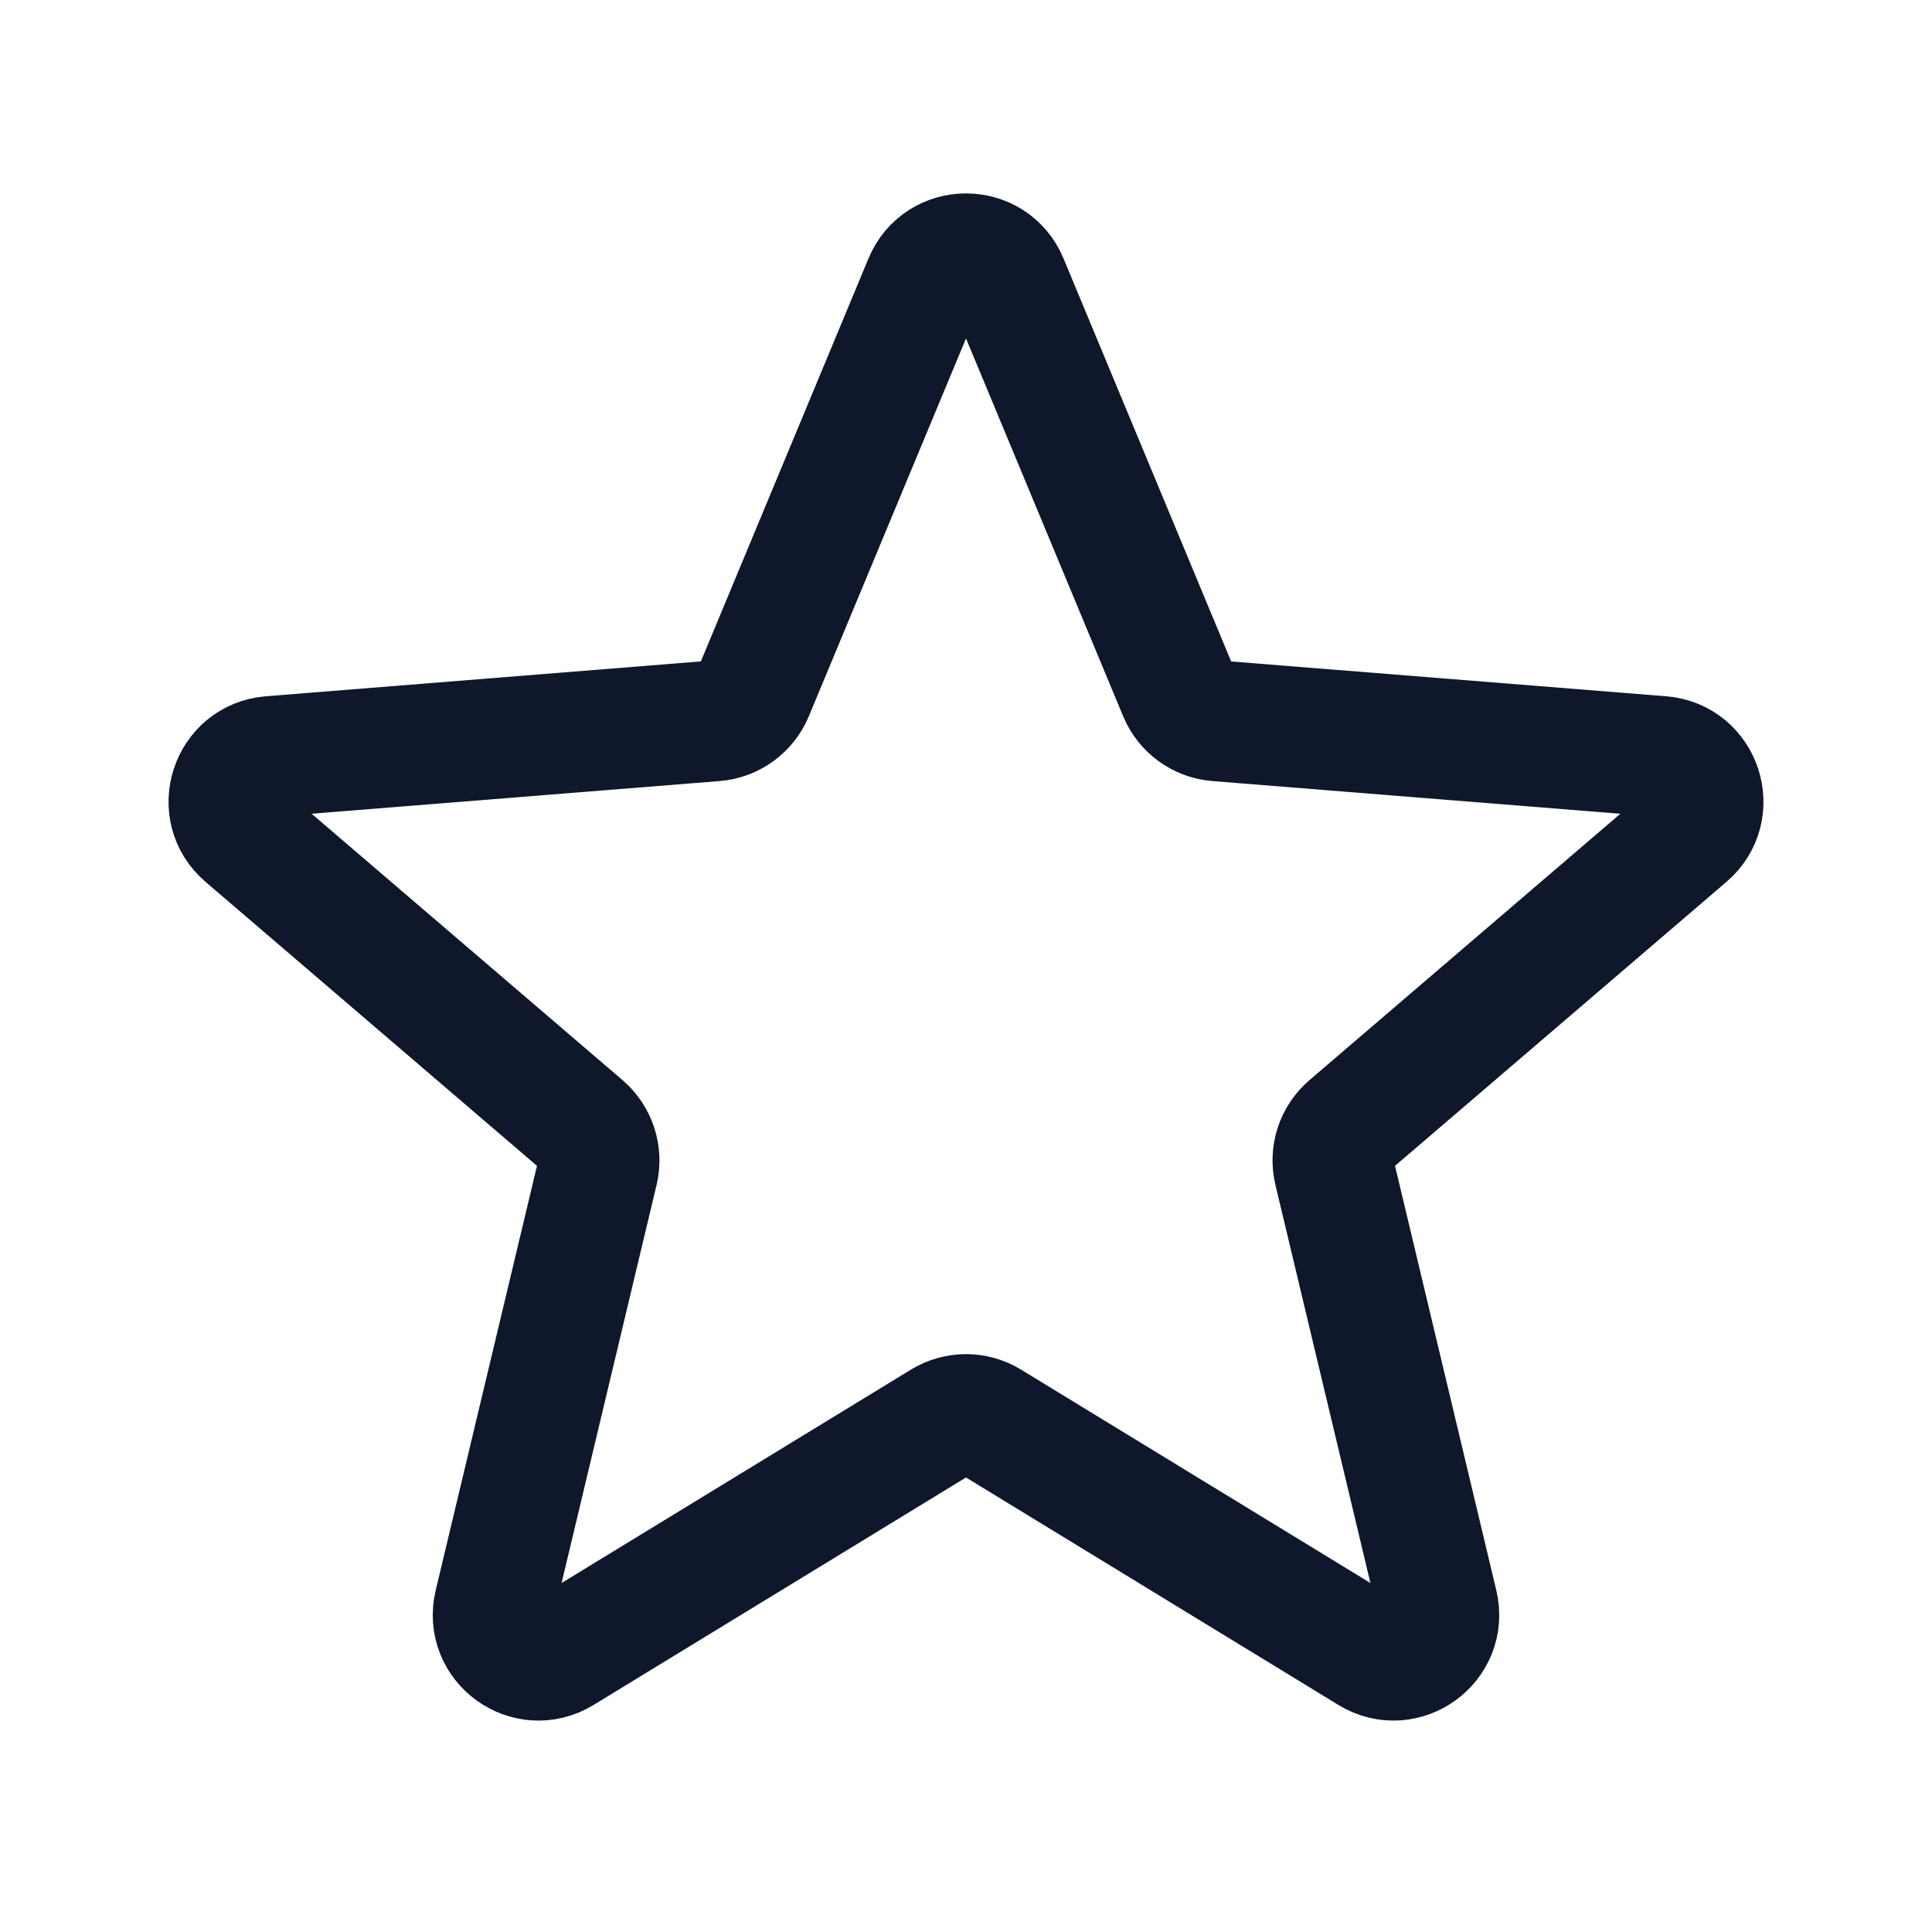
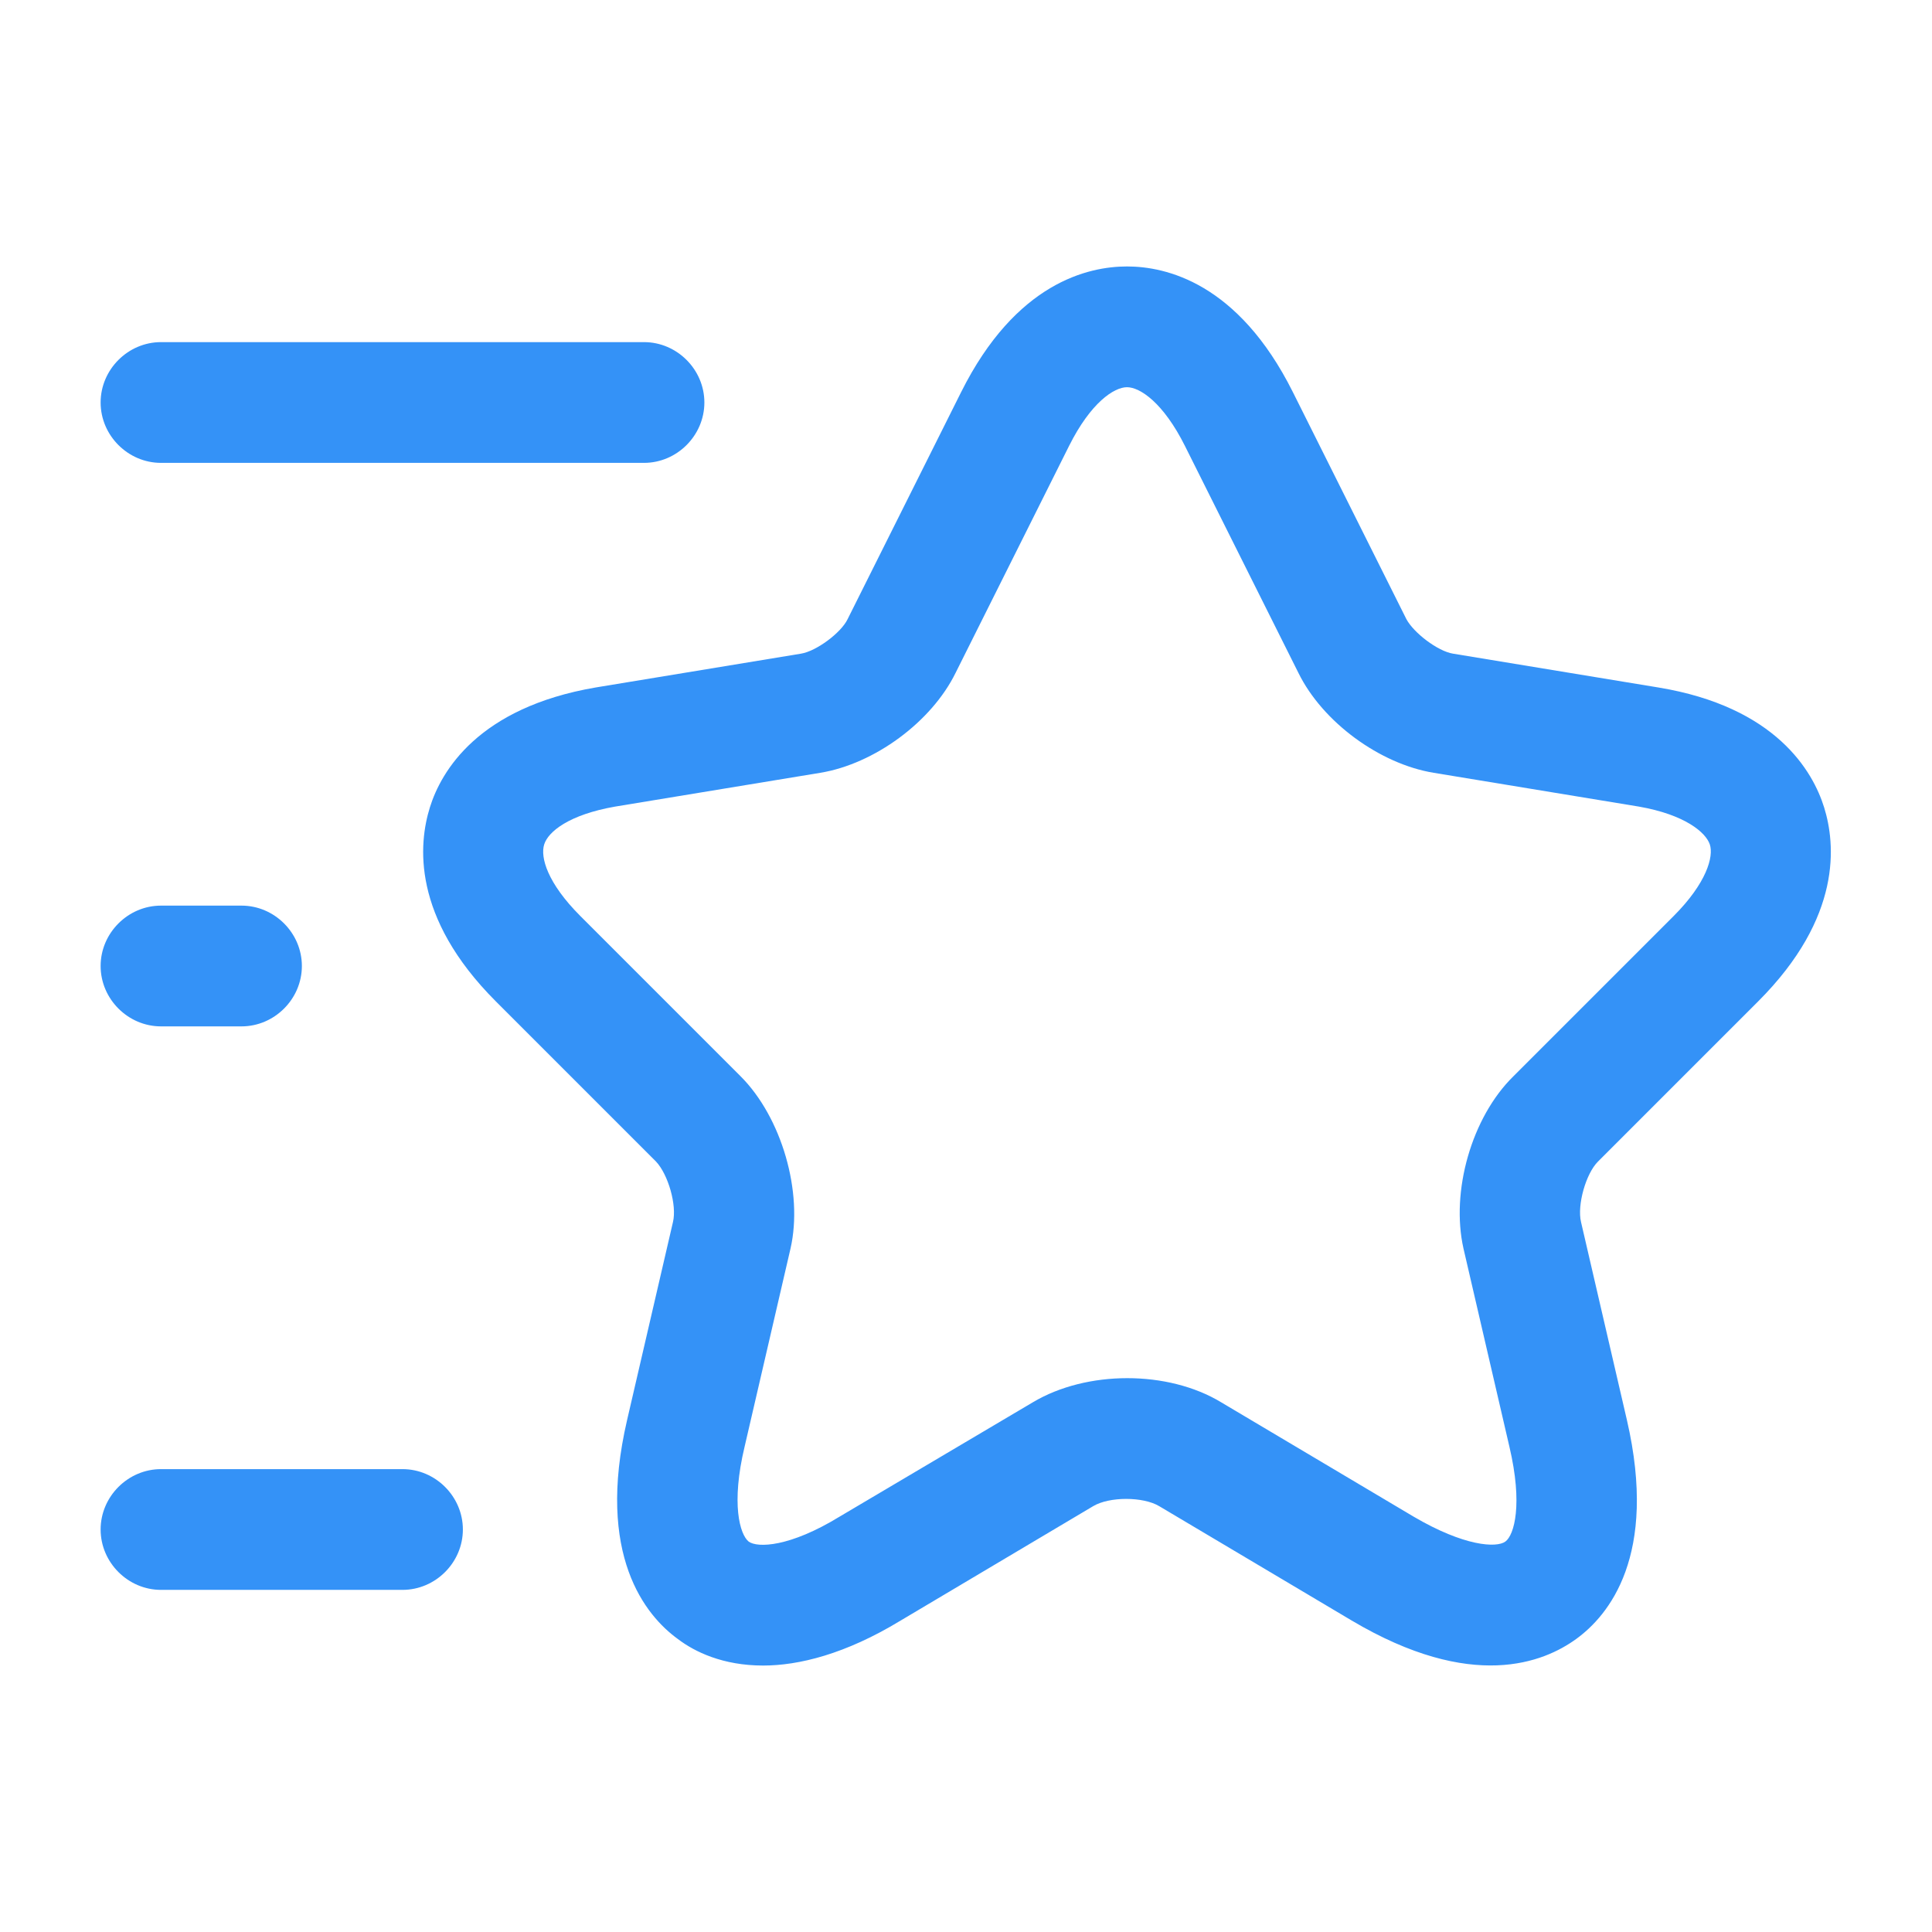
<svg xmlns="http://www.w3.org/2000/svg" width="24" height="24" viewBox="0 0 24 24" fill="none">
-   <path d="M11.481 3.499C11.673 3.037 12.327 3.037 12.519 3.499L14.645 8.61C14.726 8.805 14.909 8.938 15.12 8.955L20.638 9.397C21.137 9.437 21.339 10.06 20.959 10.385L16.755 13.987C16.595 14.124 16.524 14.339 16.573 14.544L17.858 19.929C17.974 20.416 17.445 20.8 17.018 20.54L12.293 17.654C12.113 17.544 11.887 17.544 11.707 17.654L6.982 20.54C6.555 20.8 6.026 20.416 6.142 19.929L7.427 14.544C7.475 14.339 7.405 14.124 7.245 13.987L3.041 10.385C2.661 10.06 2.863 9.437 3.362 9.397L8.88 8.955C9.09 8.938 9.274 8.805 9.355 8.61L11.481 3.499Z" stroke="#0F172A" stroke-width="1.5" stroke-linecap="round" stroke-linejoin="round" />
+   <path d="M9.48 20.69C8.98 20.69 8.63 20.52 8.42 20.36C8.02 20.07 7.4 19.32 7.79 17.64L8.36 15.18C8.41 14.97 8.3 14.59 8.15 14.43L6.16 12.44C5.11 11.39 5.2 10.48 5.34 10.03C5.48 9.58 5.94 8.79 7.4 8.54L9.95 8.12C10.14 8.09 10.45 7.86 10.53 7.69L11.94 4.87C12.62 3.51 13.52 3.31 14 3.31C14.48 3.31 15.38 3.51 16.06 4.87L17.47 7.69C17.56 7.86 17.86 8.09 18.05 8.12L20.6 8.54C22.06 8.78 22.52 9.58 22.66 10.03C22.8 10.48 22.89 11.39 21.84 12.44L19.85 14.43C19.7 14.58 19.59 14.97 19.64 15.18L20.21 17.64C20.6 19.33 19.98 20.07 19.58 20.36C19.18 20.65 18.29 21.02 16.79 20.13L14.4 18.71C14.2 18.59 13.78 18.59 13.58 18.71L11.19 20.13C10.5 20.55 9.92 20.69 9.48 20.69ZM14 4.81C13.84 4.81 13.55 5 13.28 5.54L11.87 8.36C11.57 8.97 10.86 9.49 10.19 9.6L7.64 10.02C7.07 10.12 6.81 10.33 6.76 10.49C6.71 10.65 6.8 10.97 7.21 11.38L9.2 13.37C9.71 13.88 9.98 14.81 9.82 15.51L9.25 17.97C9.08 18.68 9.19 19.06 9.3 19.15C9.41 19.23 9.81 19.22 10.43 18.84L12.83 17.42C13.5 17.02 14.51 17.02 15.17 17.42L17.56 18.84C18.19 19.21 18.59 19.23 18.7 19.15C18.81 19.07 18.92 18.69 18.75 17.97L18.18 15.51C18.02 14.8 18.28 13.88 18.8 13.37L20.79 11.38C21.2 10.97 21.29 10.64 21.24 10.49C21.19 10.34 20.93 10.12 20.36 10.02L17.81 9.6C17.14 9.49 16.43 8.97 16.13 8.36L14.72 5.54C14.45 5 14.16 4.81 14 4.81Z" fill="#3492F7" />
+   <path d="M8 5.75H2C1.59 5.75 1.25 5.41 1.25 5C1.25 4.59 1.59 4.25 2 4.25H8C8.41 4.25 8.75 4.59 8.75 5C8.75 5.41 8.41 5.75 8 5.75Z" fill="#3492F7" />
+   <path d="M5 19.75H2C1.59 19.75 1.25 19.41 1.25 19C1.25 18.59 1.59 18.25 2 18.25H5C5.41 18.25 5.75 18.59 5.75 19C5.75 19.41 5.41 19.75 5 19.75Z" fill="#3492F7" />
+   <path d="M3 12.75H2C1.59 12.75 1.25 12.41 1.25 12C1.25 11.59 1.59 11.25 2 11.25H3C3.41 11.25 3.75 11.59 3.75 12C3.75 12.41 3.41 12.75 3 12.75Z" fill="#3492F7" />
</svg>
